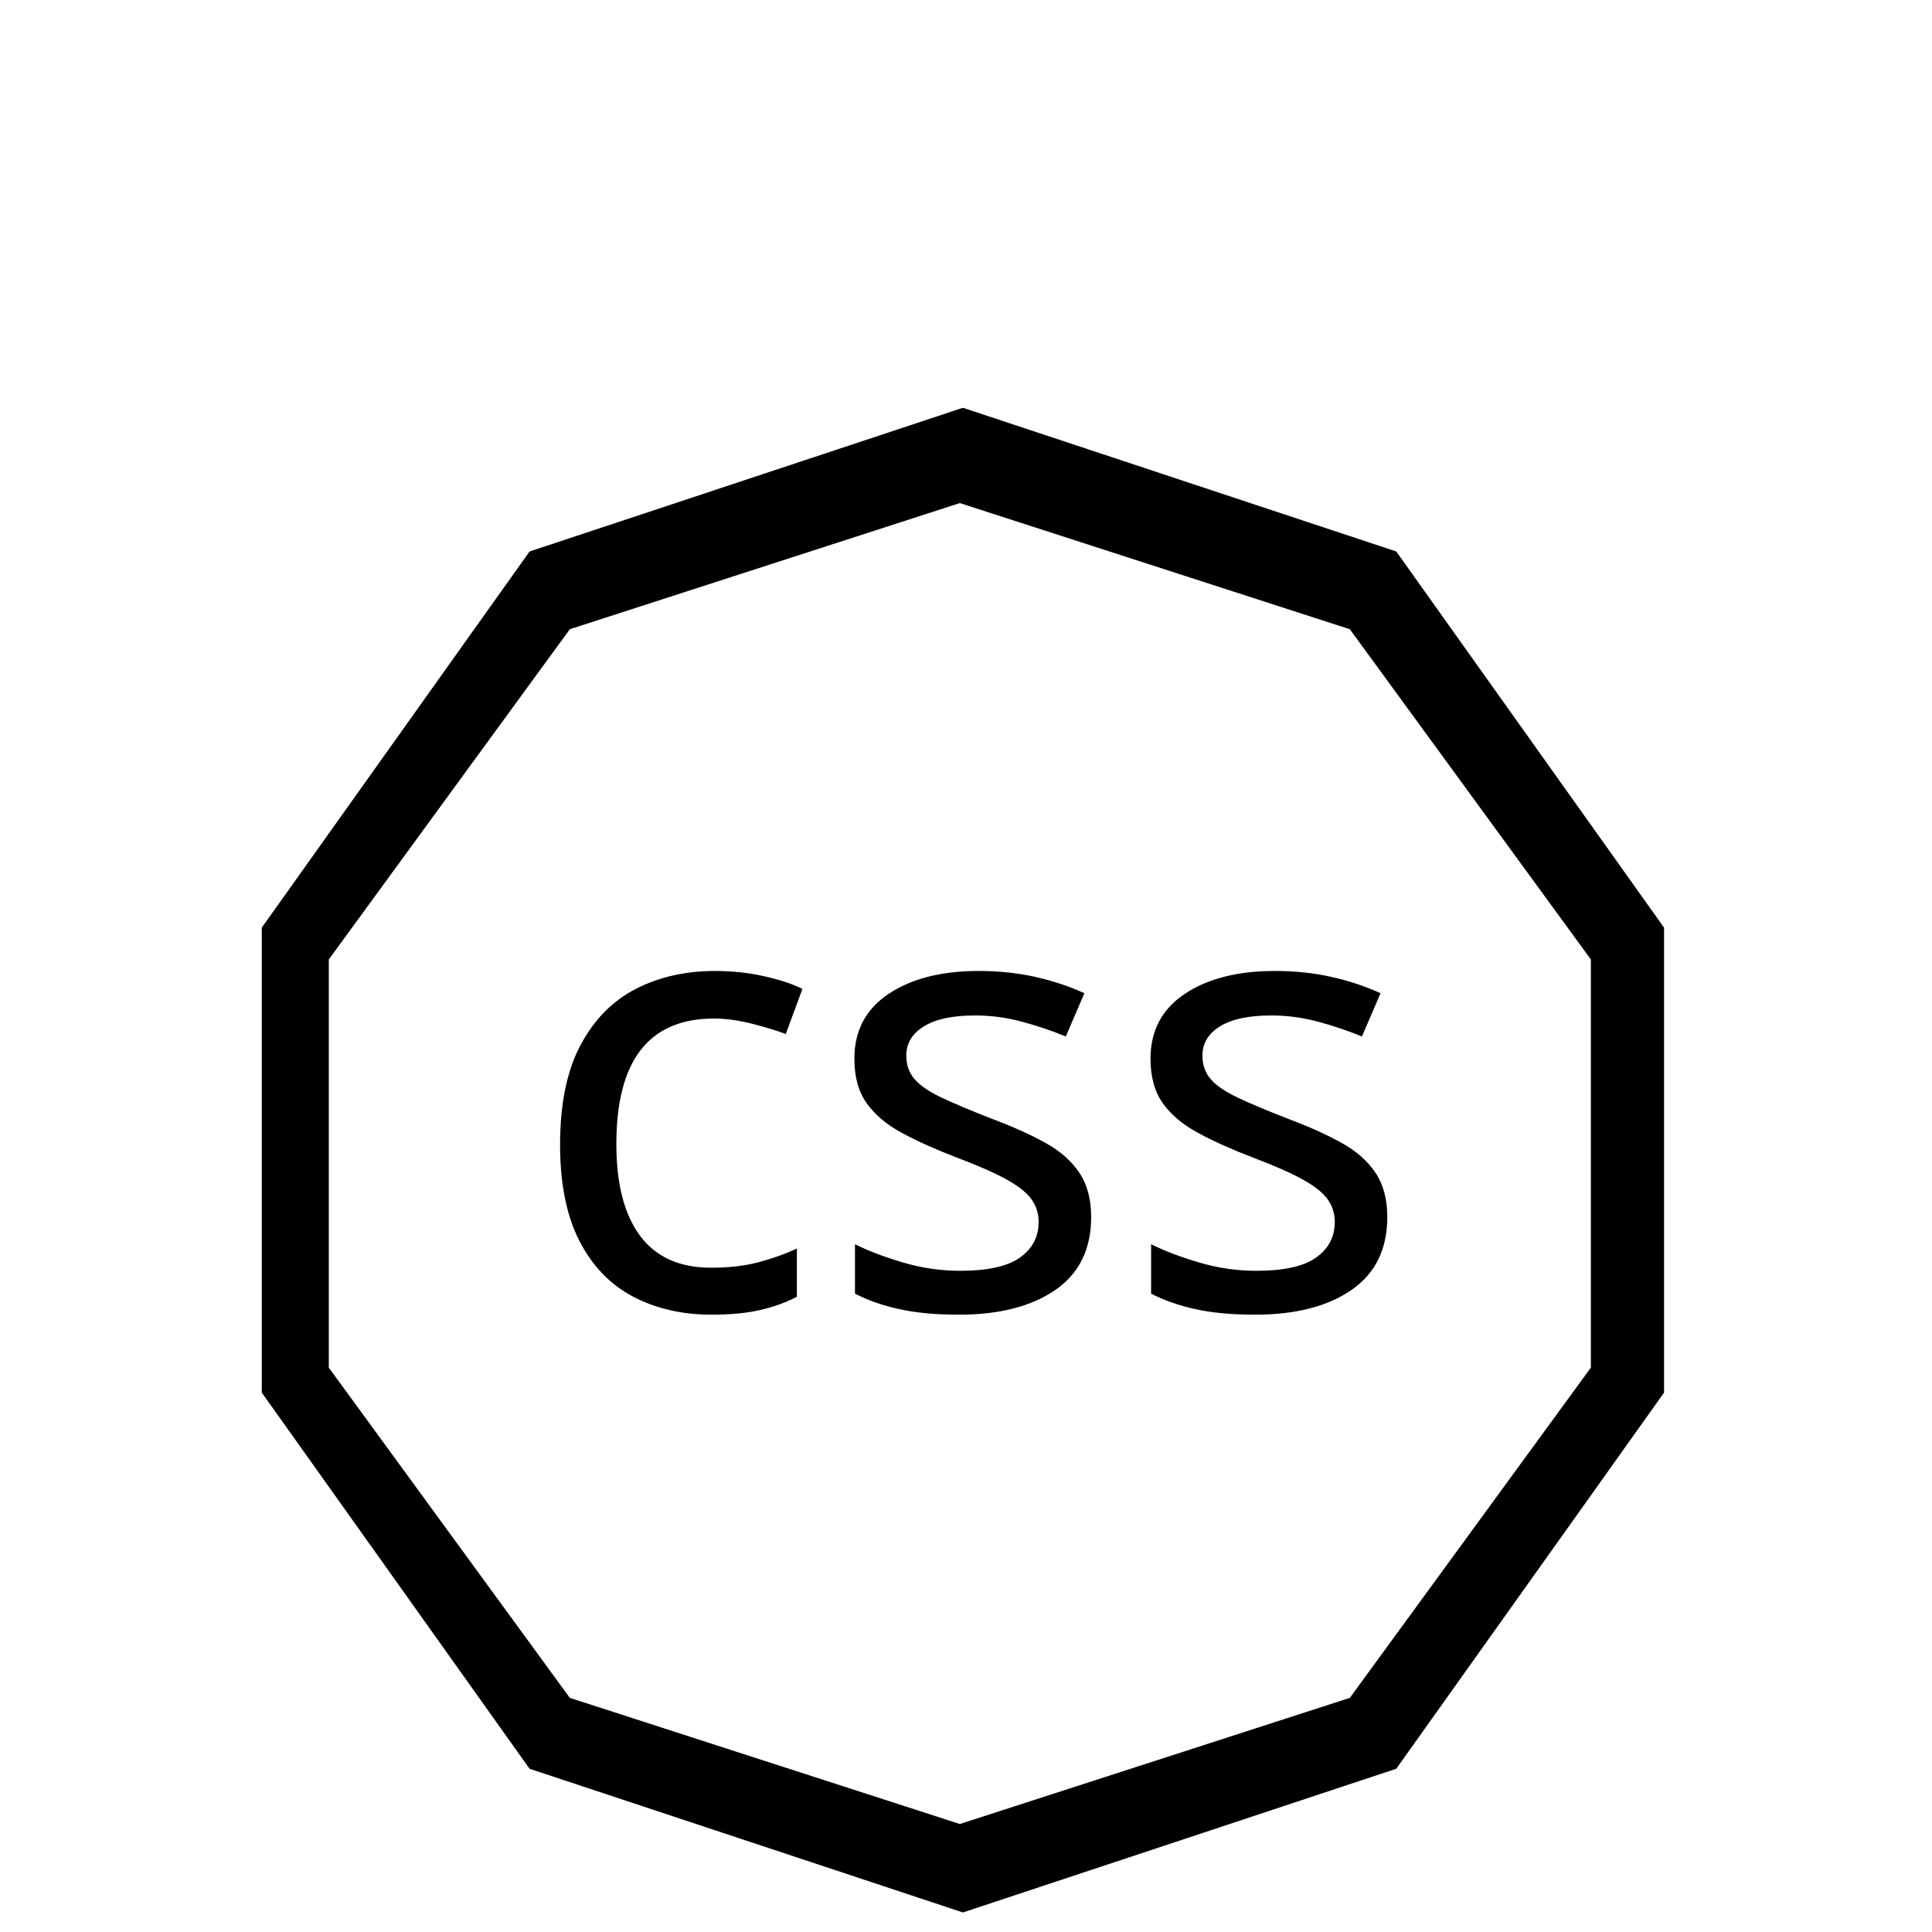
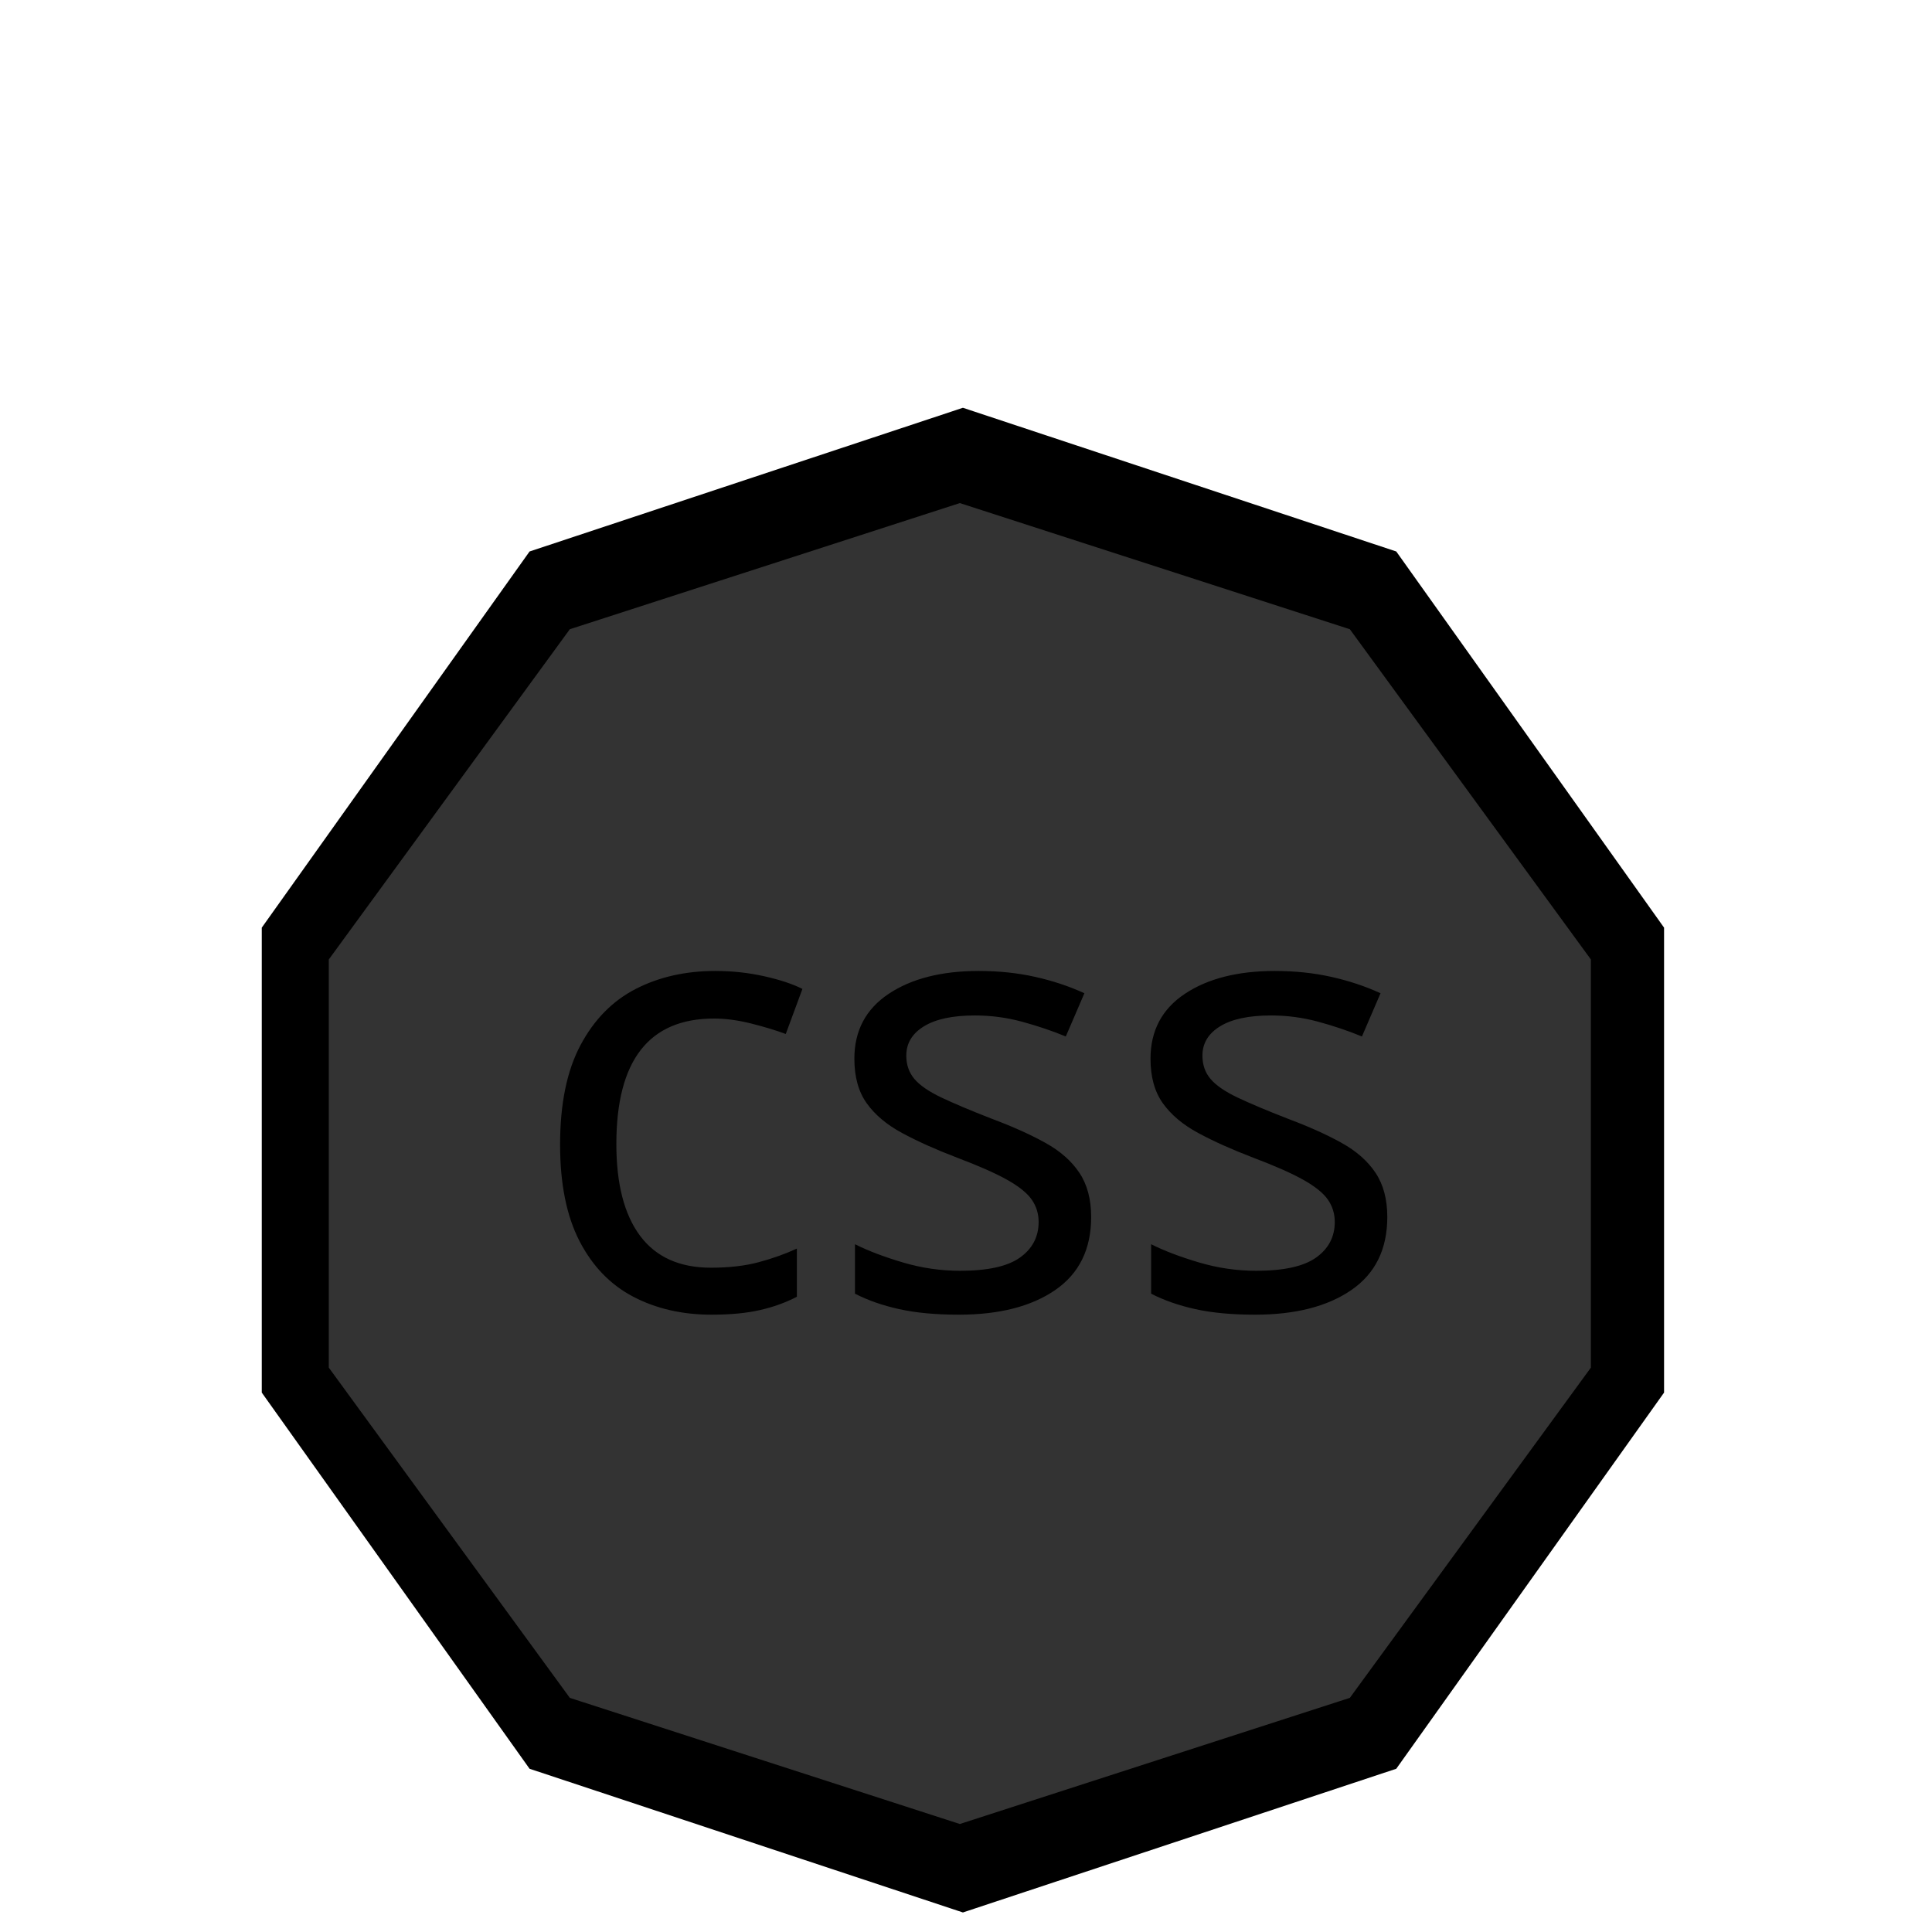
<svg xmlns="http://www.w3.org/2000/svg" xmlns:ns1="https://boxy-svg.com" viewBox="0 0 500 500">
  <path d="M 249.202 106.059 L 361.039 143.144 L 430.158 240.233 L 430.158 360.243 L 361.039 457.332 L 249.202 494.417 L 137.365 457.332 L 68.246 360.243 L 68.246 240.233 L 137.365 143.144 Z" style="stroke: rgb(0, 0, 0);" ns1:shape="n-gon 249.202 300.238 190.268 194.179 10 0 1@259cd9b2" />
-   <path d="M 248.405 129.672 L 349.645 162.416 L 412.215 248.142 L 412.215 354.106 L 349.645 439.832 L 248.405 472.576 L 147.165 439.832 L 84.595 354.106 L 84.595 248.142 L 147.165 162.416 Z" style="stroke: rgb(0, 0, 0); fill: rgb(255, 255, 255);" ns1:shape="n-gon 248.405 301.124 172.24 171.452 10 0 1@9da97e0a" />
+   <path d="M 248.405 129.672 L 349.645 162.416 L 412.215 248.142 L 412.215 354.106 L 349.645 439.832 L 248.405 472.576 L 147.165 439.832 L 84.595 354.106 L 84.595 248.142 L 147.165 162.416 Z" style="stroke: rgb(0, 0, 0); fill: rgb(51, 51, 51);" ns1:shape="n-gon 248.405 301.124 172.24 171.452 10 0 1@9da97e0a" />
  <text style="font-family: Ubuntu; font-size: 160px; white-space: pre;" x="136.151" y="338.647">css</text>
</svg>
